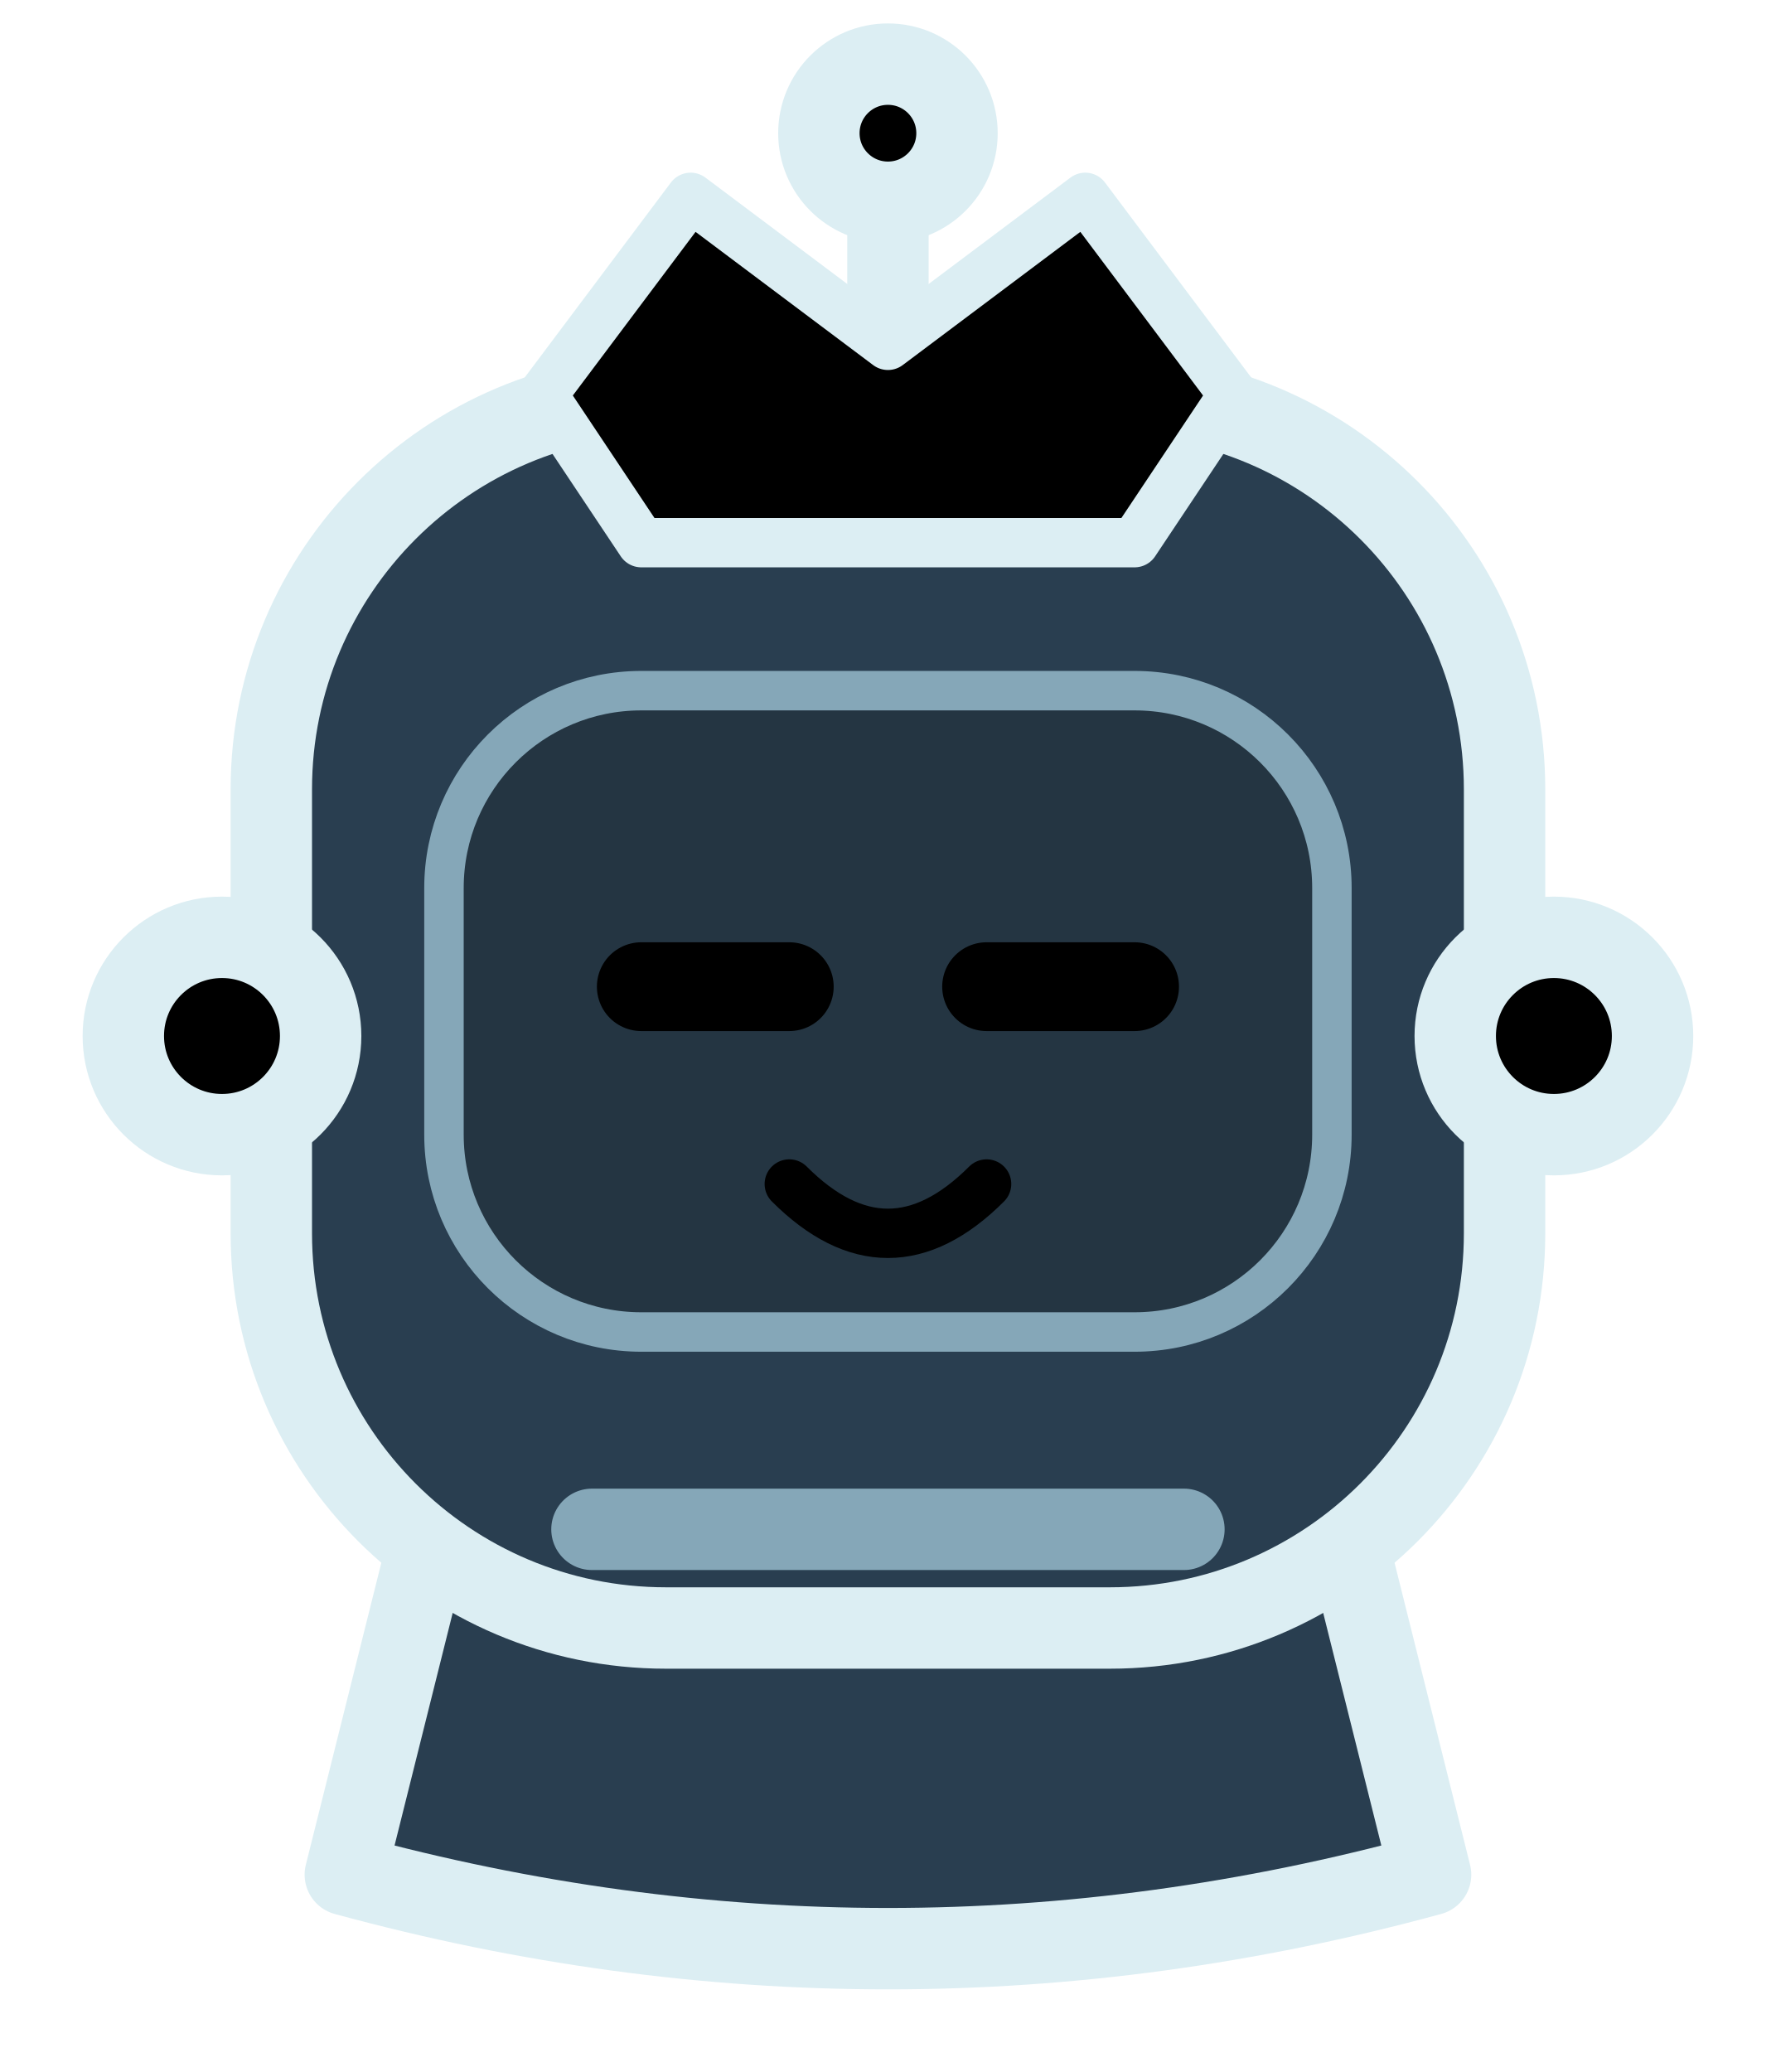
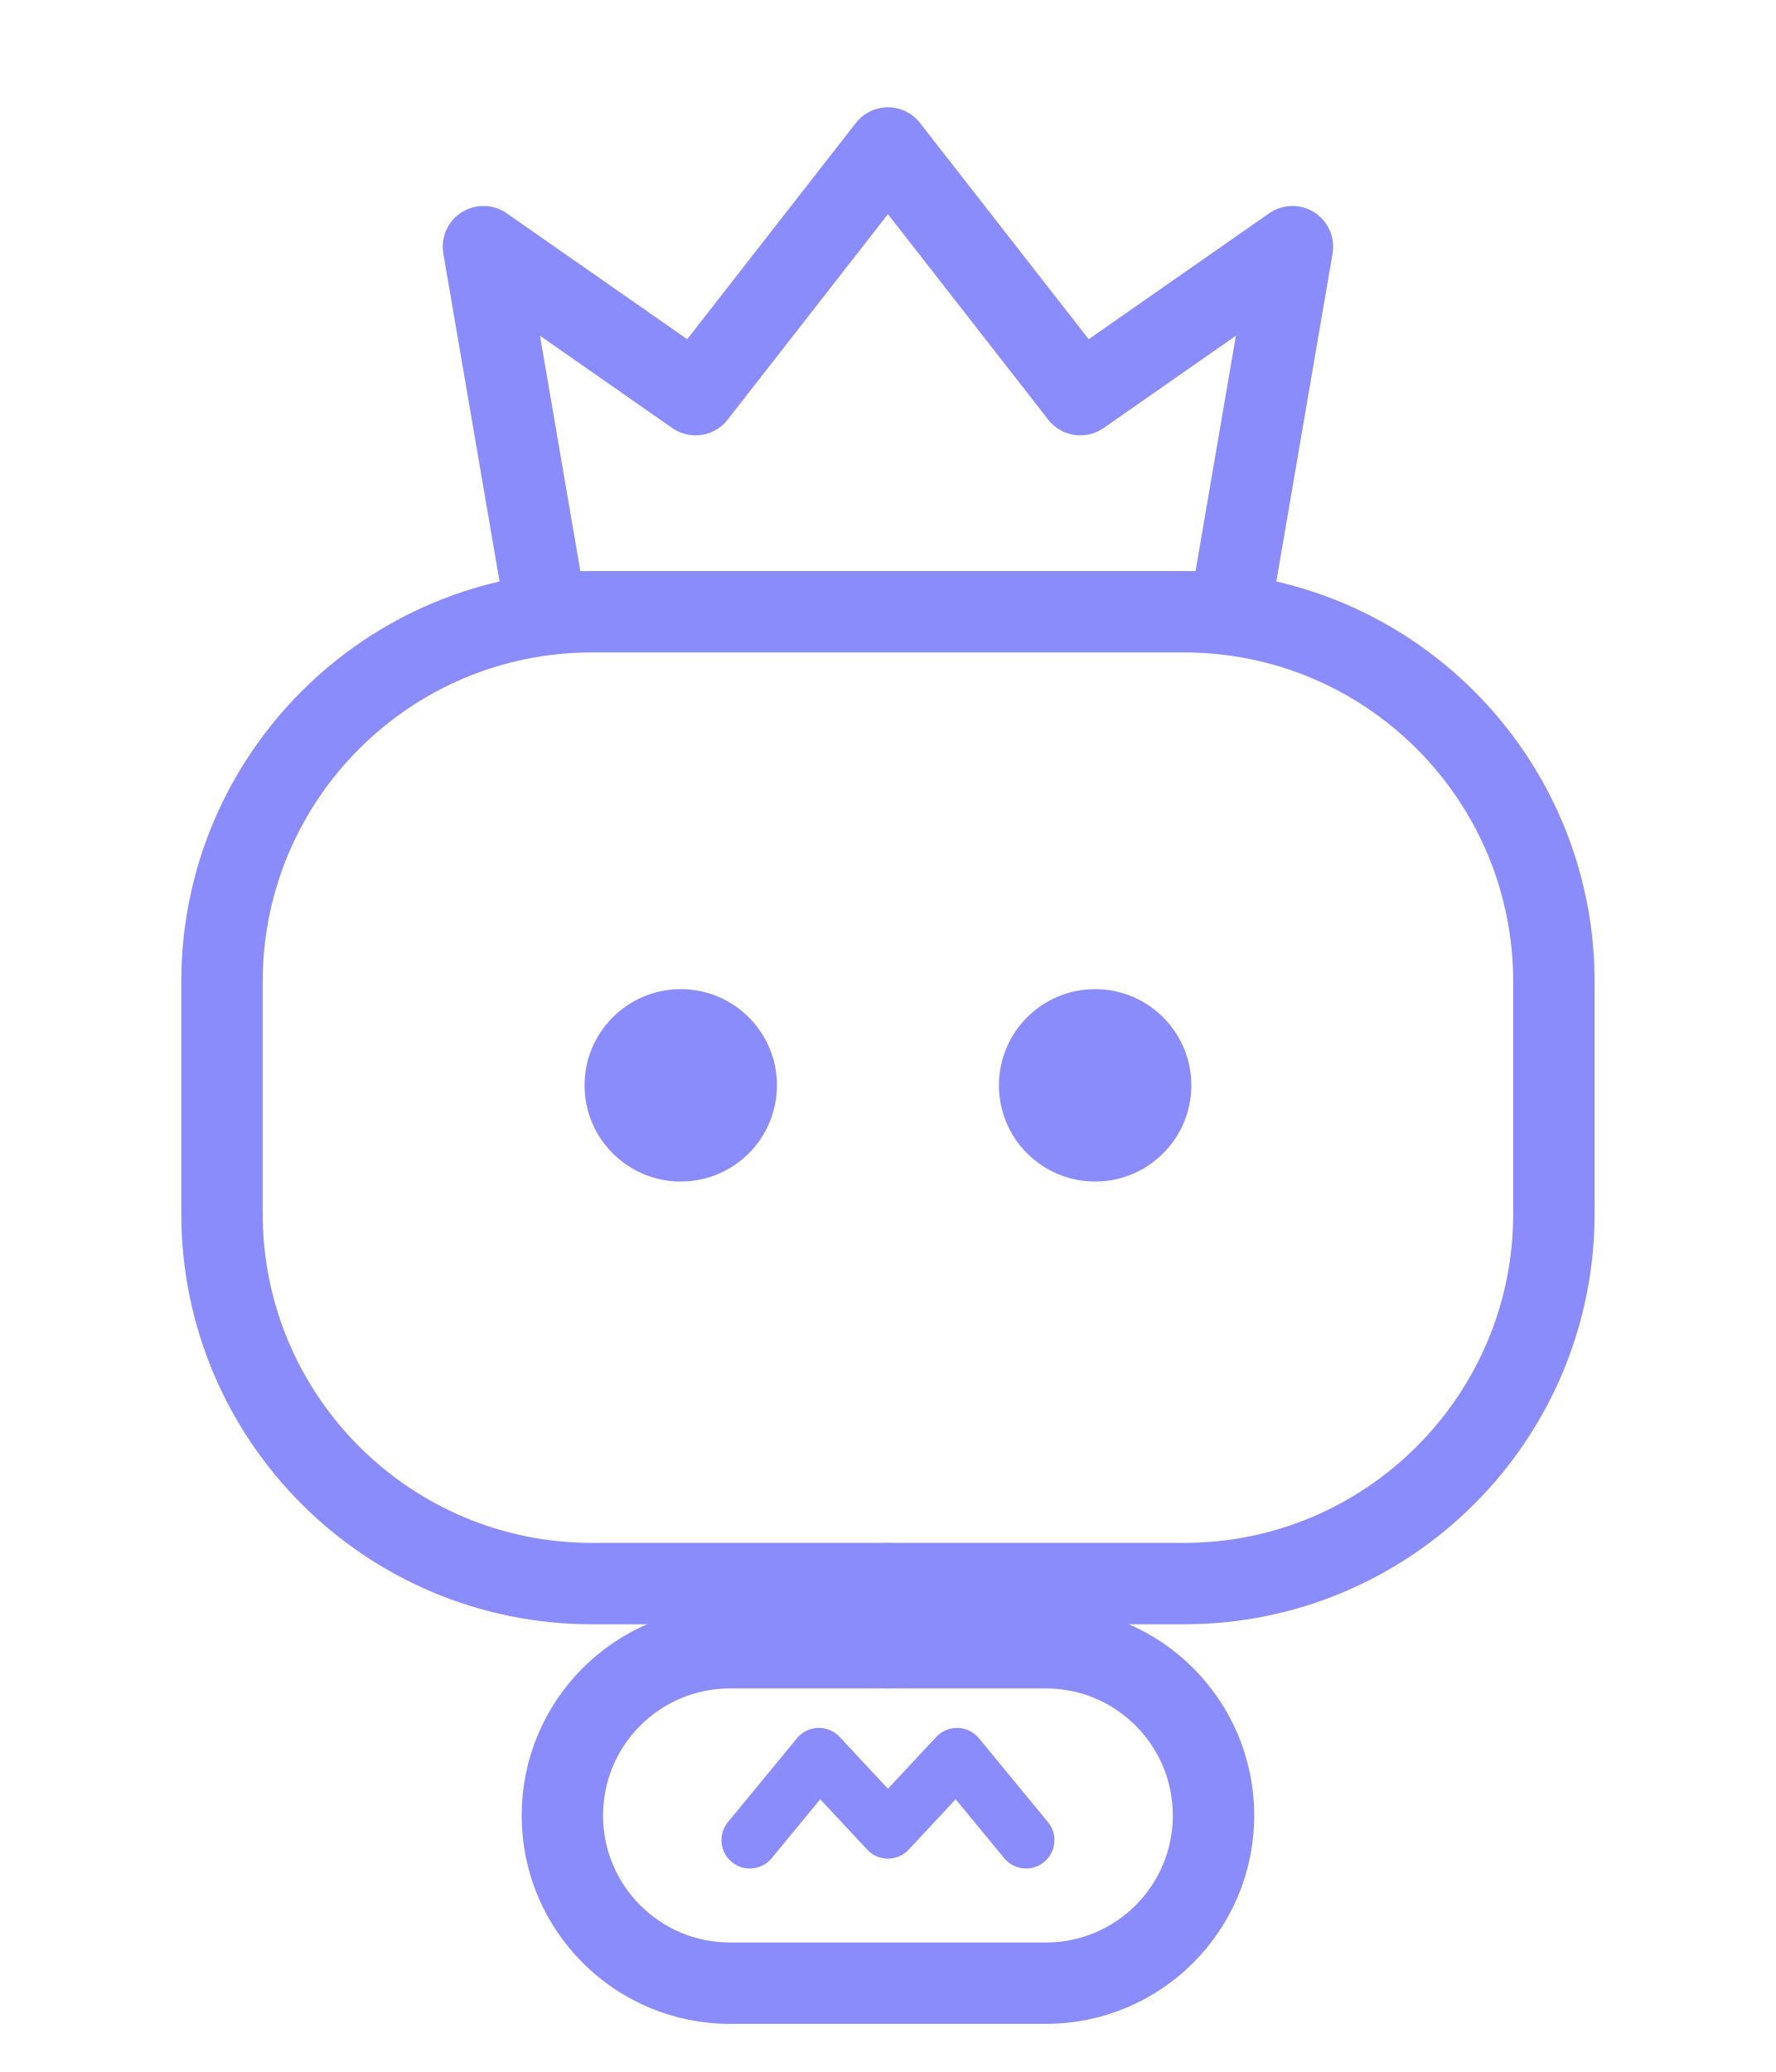
- <svg xmlns="http://www.w3.org/2000/svg" viewBox="0 0 36 42" width="108" height="126" role="img" aria-label="robot-line lead variant 1">
-   <g stroke="#DCEEF3" stroke-width="1.65" stroke-linecap="round" stroke-linejoin="round">
-     <path d="M9 30L7 38Q18 41 29 38L27 30" fill="#293E50" />
-     <rect x="5.5" y="8" width="25" height="25" rx="8" fill="#293E50" />
-     <path d="M18 7V3" />
-     <circle cx="18" cy="2.7" r="1.4" fill="currentColor" />
-     <rect x="9" y="14" width="18" height="13" rx="4" fill="#243542" stroke="#85A7B8" stroke-width=".8" />
-     <path d="M12 31H24" stroke="#85A7B8" />
-     <circle cx="4.5" cy="21" r="2" fill="currentColor" />
-     <circle cx="31.5" cy="21" r="2" fill="currentColor" />
-     <g stroke="currentColor" stroke-width="1.8" stroke-linecap="round" fill="none">
-       <path d="M13 20h3m4 0h3" />
-       <path d="M16 24q2 2 4 0" stroke-width="1" />
+ <svg xmlns="http://www.w3.org/2000/svg" viewBox="0 0 36 42" width="108" height="126" color="#898CFA">
+   <g fill="none" stroke="currentColor" stroke-width="1.65" stroke-linecap="round" stroke-linejoin="round">
+     <path d="m11 12-1.2-7 4.3 3 3.9-5 3.9 5 4.3-3-1.2 7" />
+     <rect x="4.5" y="12.4" width="27" height="19.7" rx="7.5" />
+     <path d="M18 32.1v1.3" />
+     <rect x="11.4" y="33.4" width="13.2" height="6.8" rx="3.4" />
+     <g stroke-width="1.15">
+       <path d="m15.2 37.3 1.4-1.7 1.4 1.5 1.4-1.5 1.4 1.7" />
    </g>
-     <path d="M11 8l3-4 4 3 4-3 3 4-2 3H13z" fill="currentColor" stroke="#DCEEF3" stroke-width="1" />
+     <g fill="currentColor" stroke="none">
+       <circle cx="13.8" cy="22" r="1.95" />
+       <circle cx="22.2" cy="22" r="1.95" />
+     </g>
  </g>
</svg>
